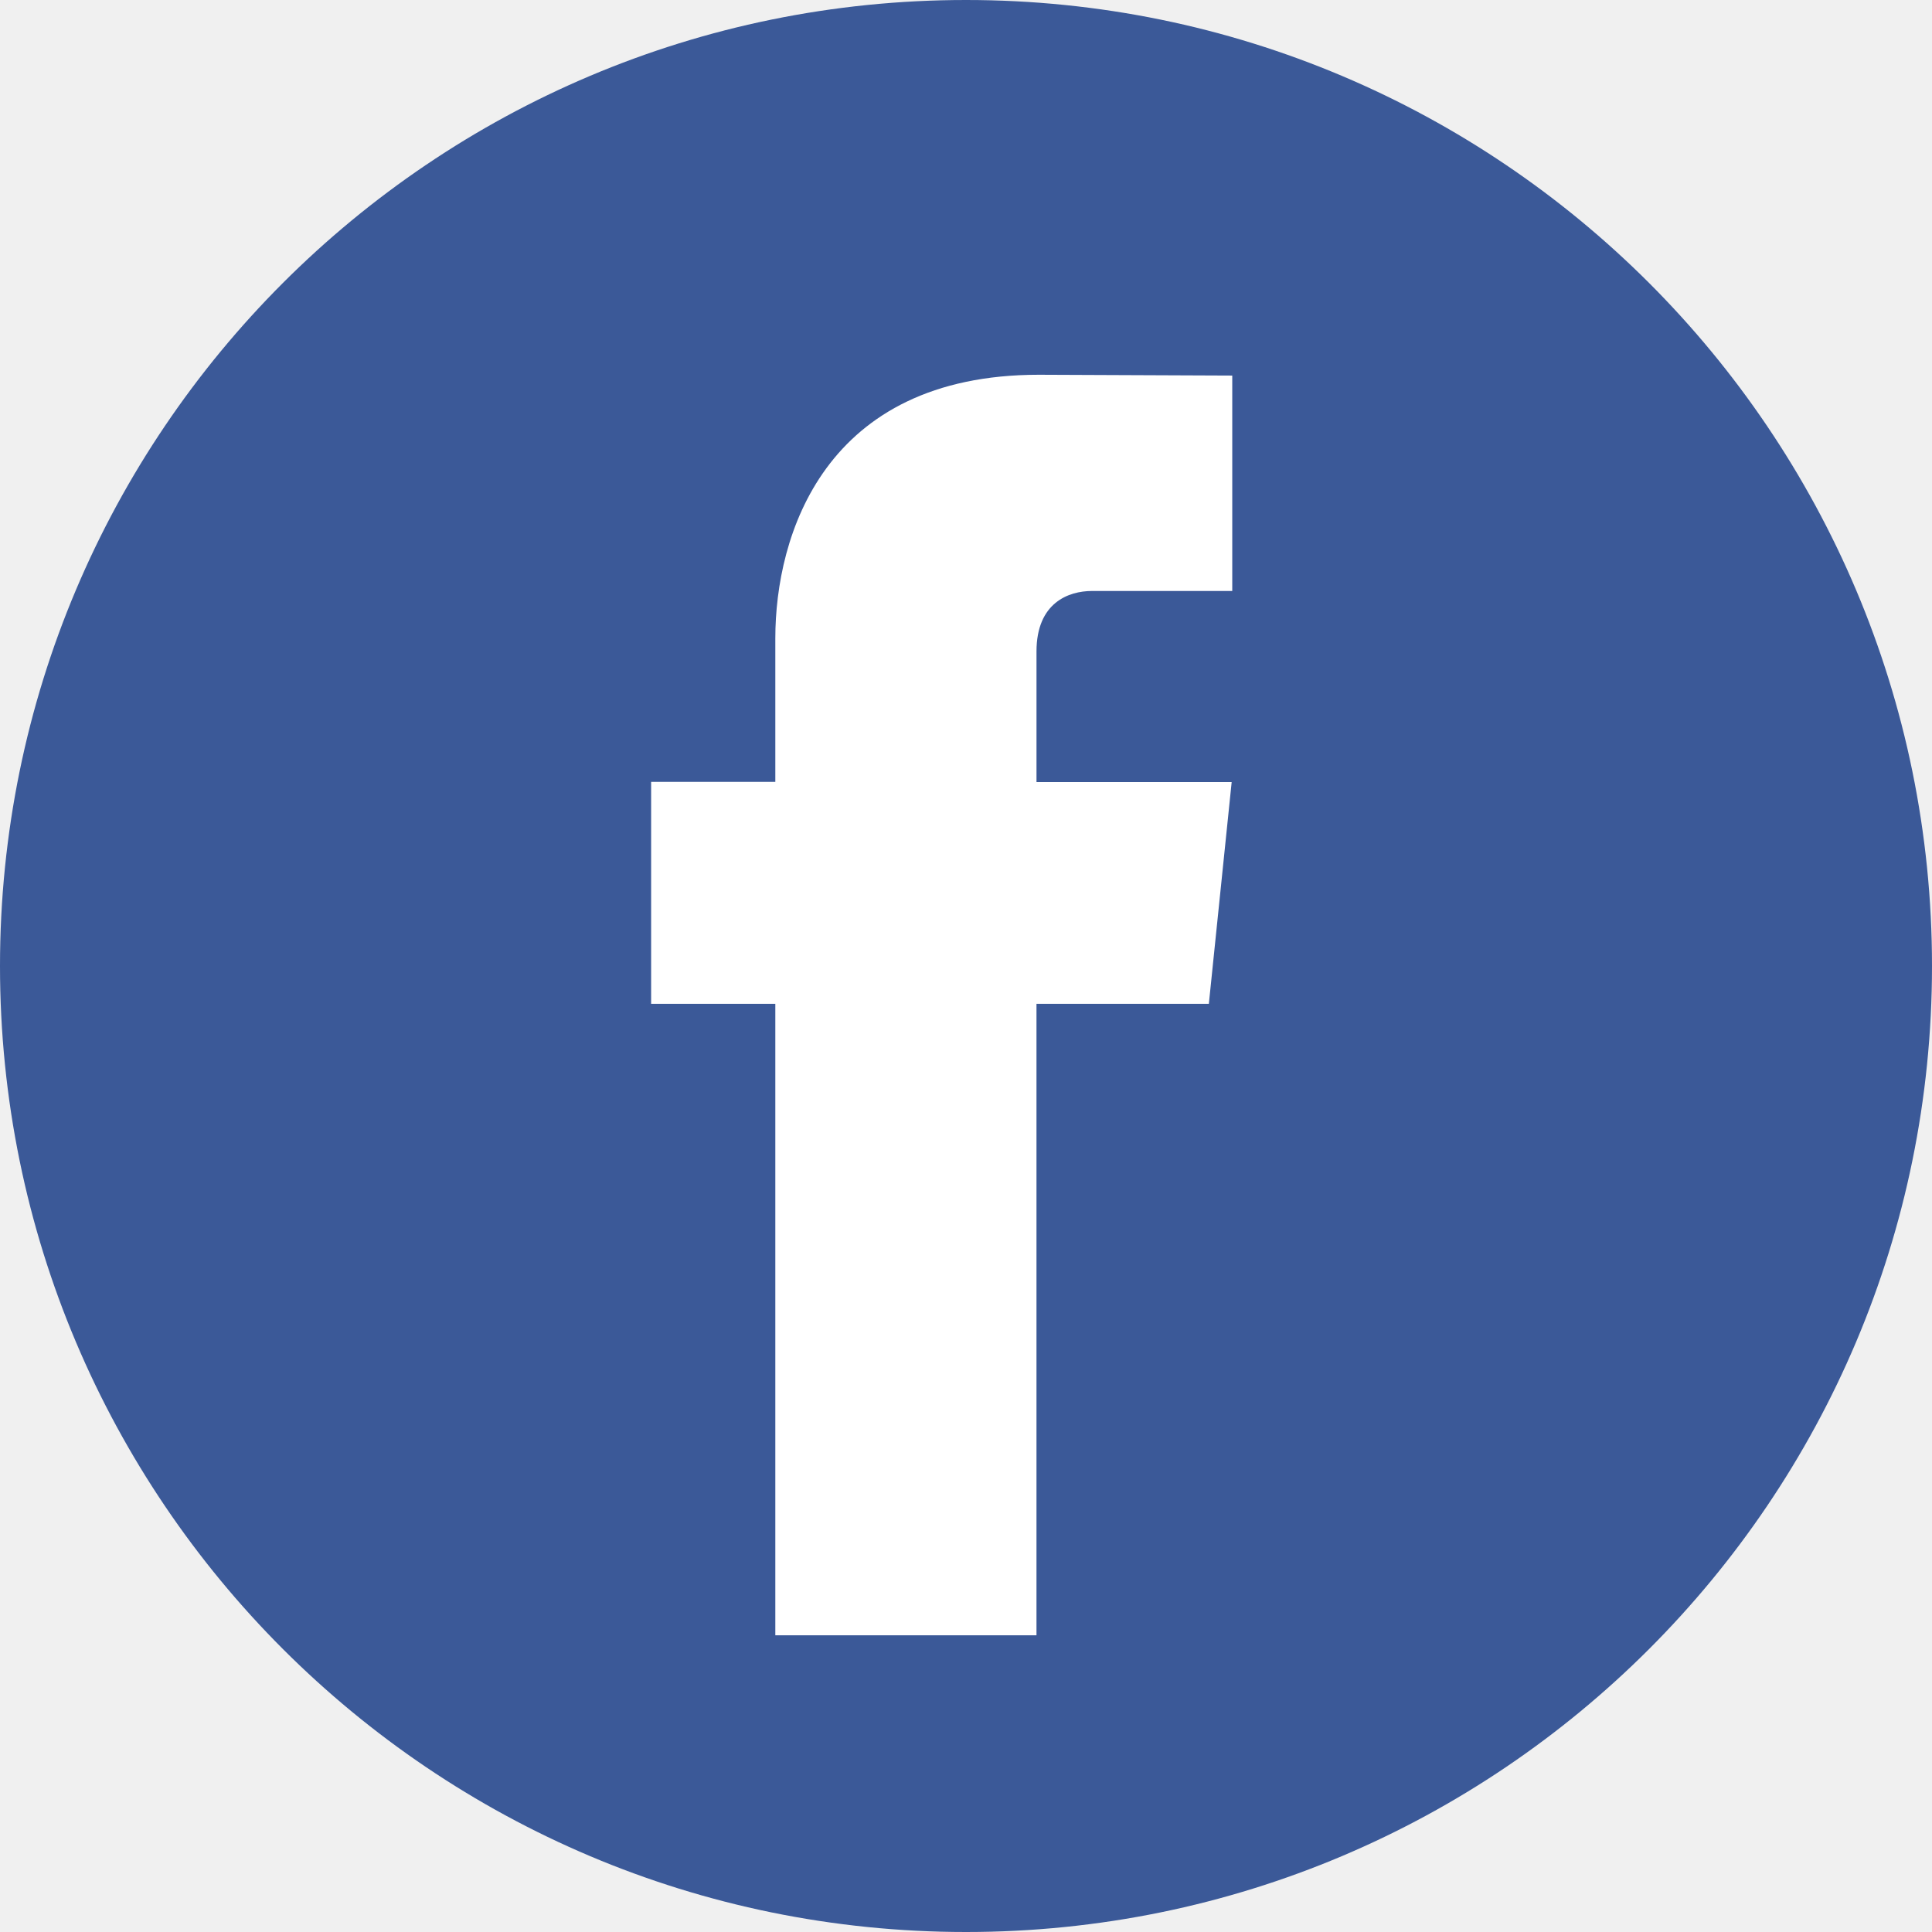
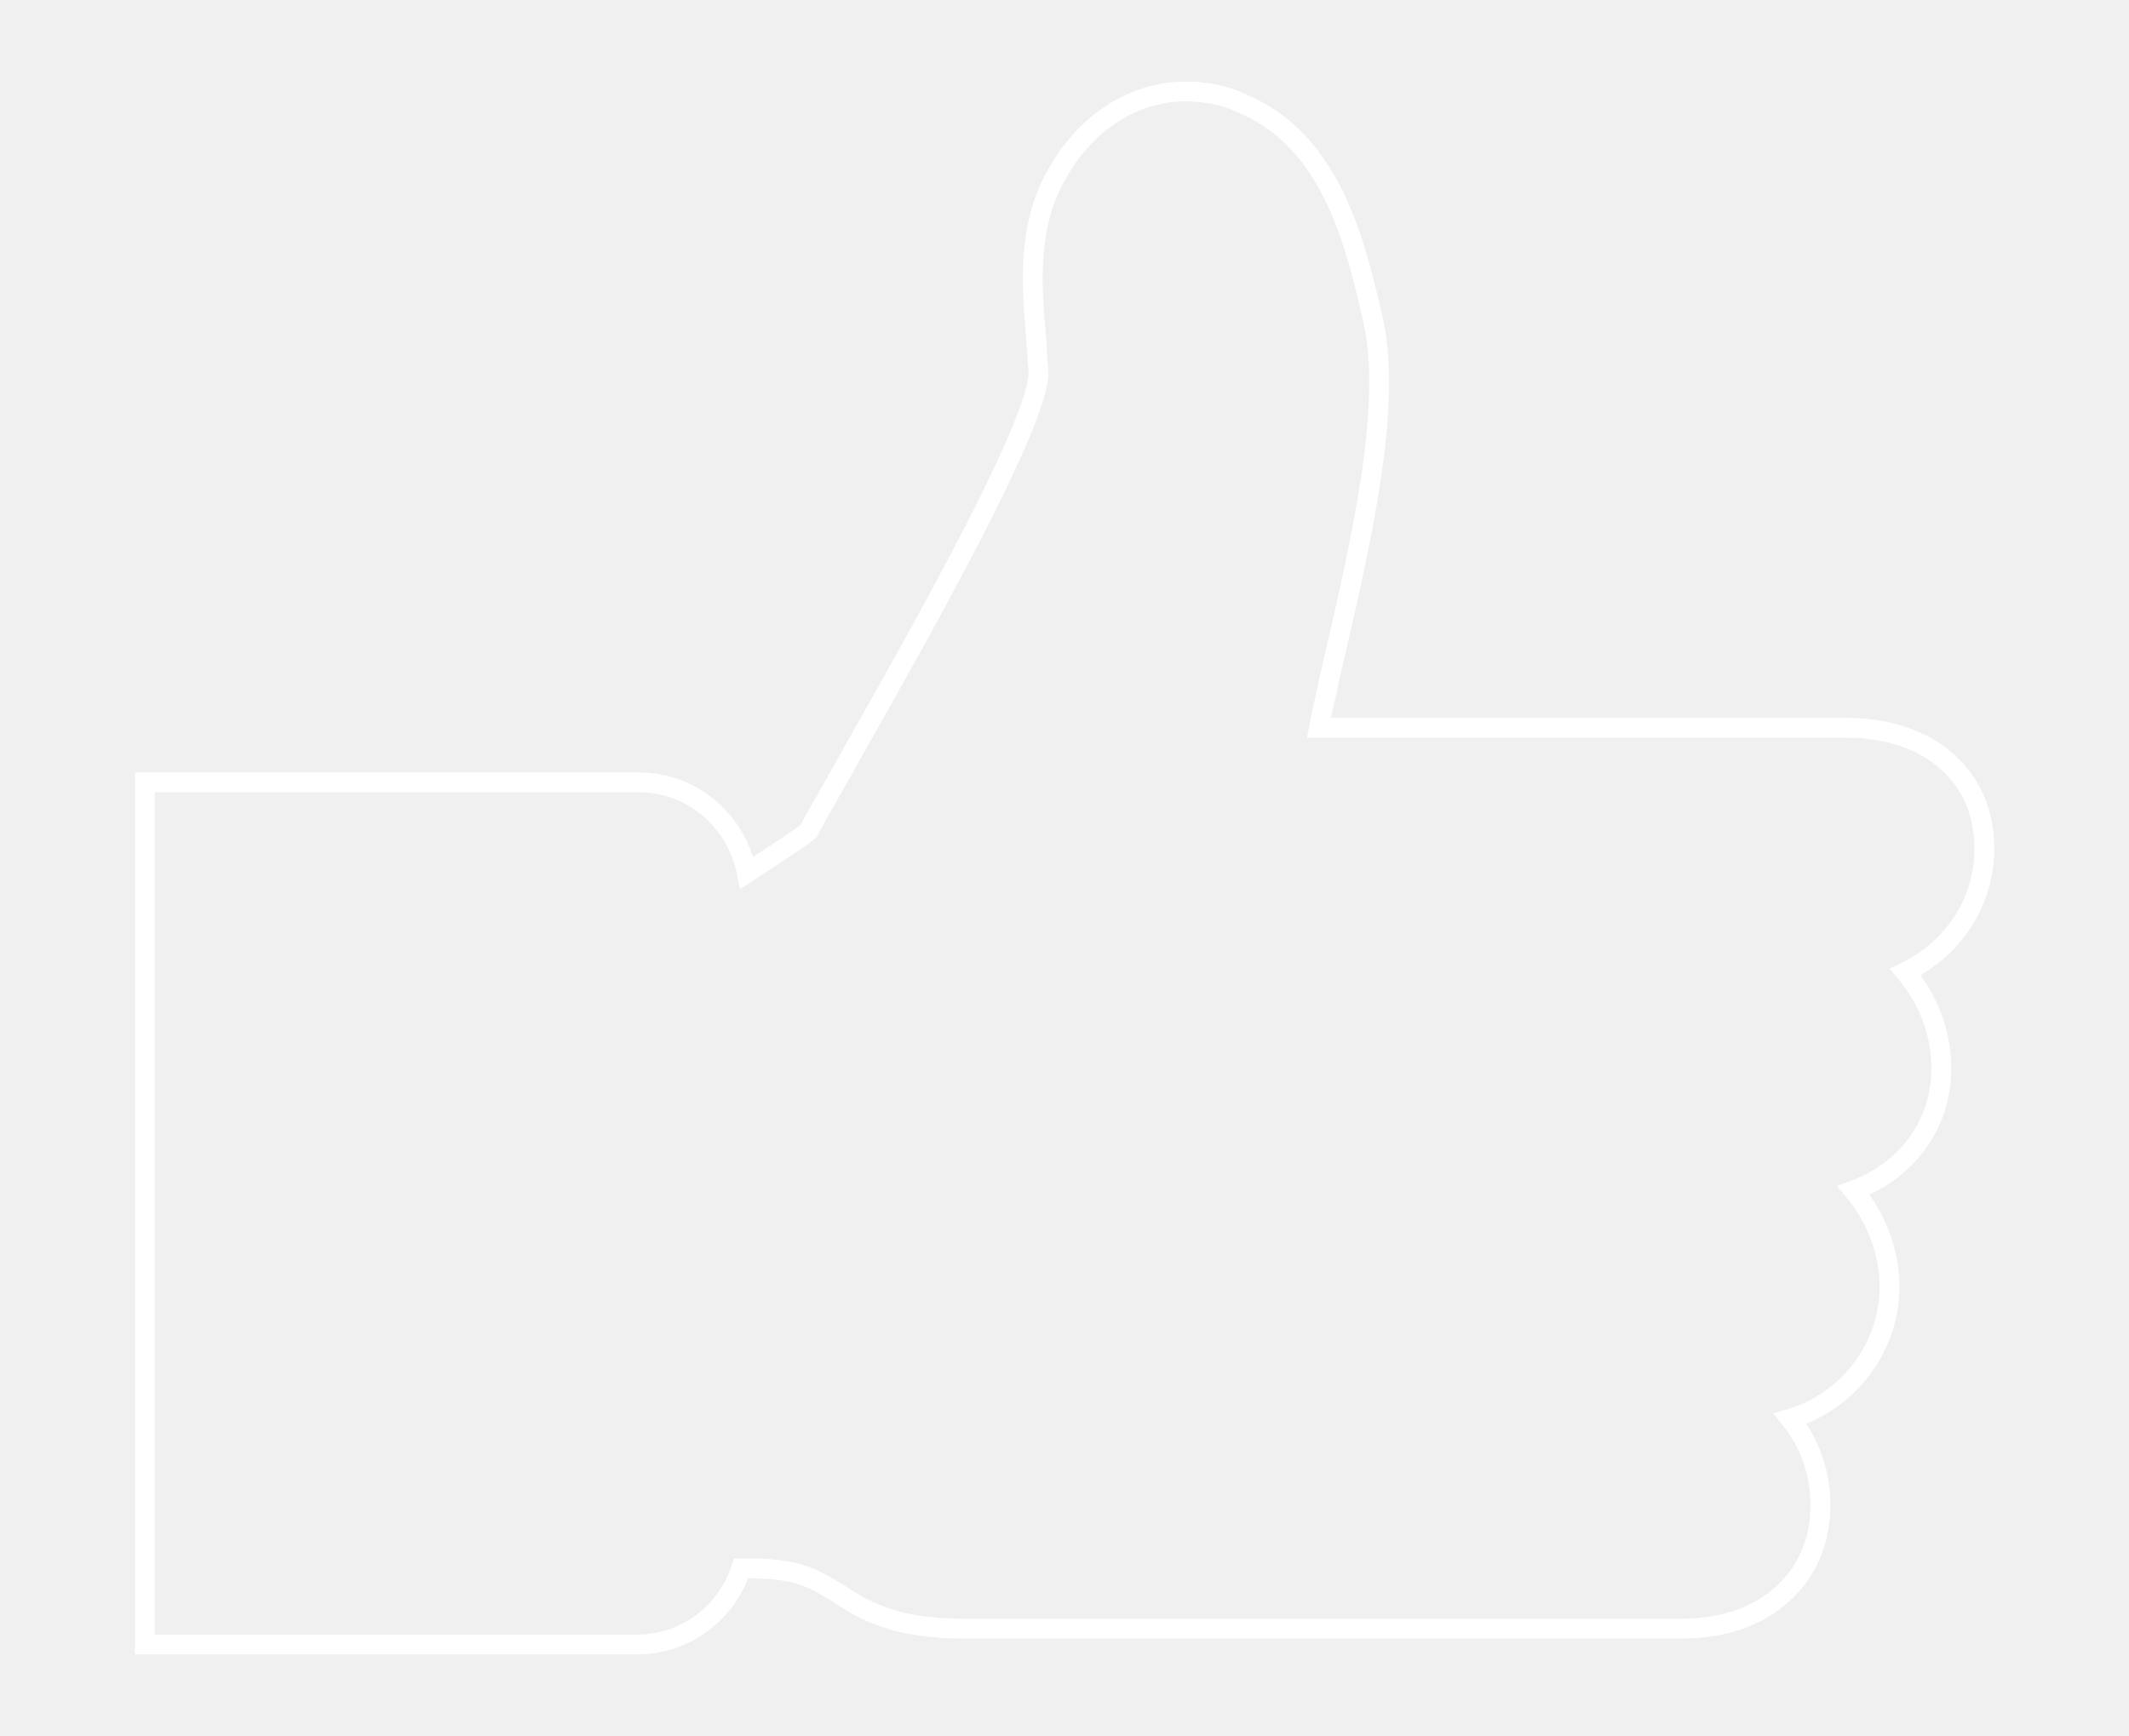
- <svg xmlns="http://www.w3.org/2000/svg" version="1.1" id="Capa_1" x="0px" y="0px" viewBox="0 0 112.196 112.196" style="enable-background:new 0 0 112.196 112.196;" xml:space="preserve">
-   <g>
-     <circle style="fill:#3B5998;" cx="56.098" cy="56.098" r="56.098" />
-     <path style="fill:#FFFFFF;" d="M70.201,58.294h-10.01v36.672H45.025V58.294h-7.213V45.406h7.213v-8.34   c0-5.964,2.833-15.303,15.301-15.303L71.56,21.81v12.51h-8.151c-1.337,0-3.217,0.668-3.217,3.513v7.585h11.334L70.201,58.294z" />
-   </g>
-   <g>
- </g>
-   <g>
- </g>
-   <g>
- </g>
-   <g>
- </g>
-   <g>
- </g>
-   <g>
- </g>
-   <g>
- </g>
-   <g>
- </g>
-   <g>
- </g>
-   <g>
- </g>
-   <g>
- </g>
-   <g>
- </g>
-   <g>
- </g>
-   <g>
- </g>
-   <g>
- </g>
+ <svg xmlns="http://www.w3.org/2000/svg" version="1.1" id="Livello_1" x="0px" y="0px" viewBox="0 0 107.3 87.49" style="enable-background:new 0 0 107.3 87.49;" xml:space="preserve">
+   <style type="text/css">
+ 	.st0{fill:none;stroke:#FFFFFF;stroke-miterlimit:10;}
+ </style>
+   <path class="st0" d="M100.01,42.77c0-3.69-2.82-6.08-6.95-6.08H66.47c0.14-0.8,0.36-1.59,0.51-2.39c1.67-7.17,3.26-13.98,2.17-18.4  c-0.8-3.4-1.96-8.62-6.3-10.57c-1.01-0.51-2.03-0.72-3.11-0.72c-2.53,0-5,1.52-6.45,4.13c-1.52,2.61-1.3,5.5-1.09,8.11  c0.07,0.65,0.07,1.23,0.14,1.88c0.07,2.46-5.72,12.75-9.2,18.9c-0.87,1.59-1.74,3.04-2.39,4.27c-0.43,0.36-1.67,1.16-3.11,2.1  c-0.51-2.61-2.75-4.56-5.43-4.56H7.3V82.9h24.84c2.39,0,4.49-1.59,5.21-3.84c1.38,0,2.39,0.07,3.33,0.43  c0.58,0.22,1.01,0.51,1.52,0.8c1.3,0.87,2.82,1.81,6.37,1.81h0.14H84.8c4.13,0,6.95-2.53,6.95-6.23c0-1.67-0.58-3.19-1.52-4.35  c2.9-0.87,5-3.55,5-6.66c0-1.81-0.72-3.55-1.81-4.85c2.61-0.94,4.42-3.26,4.42-6.16c0-1.88-0.72-3.55-1.81-4.85  C98.41,47.84,100.01,45.52,100.01,42.77L100.01,42.77z" />
</svg>
